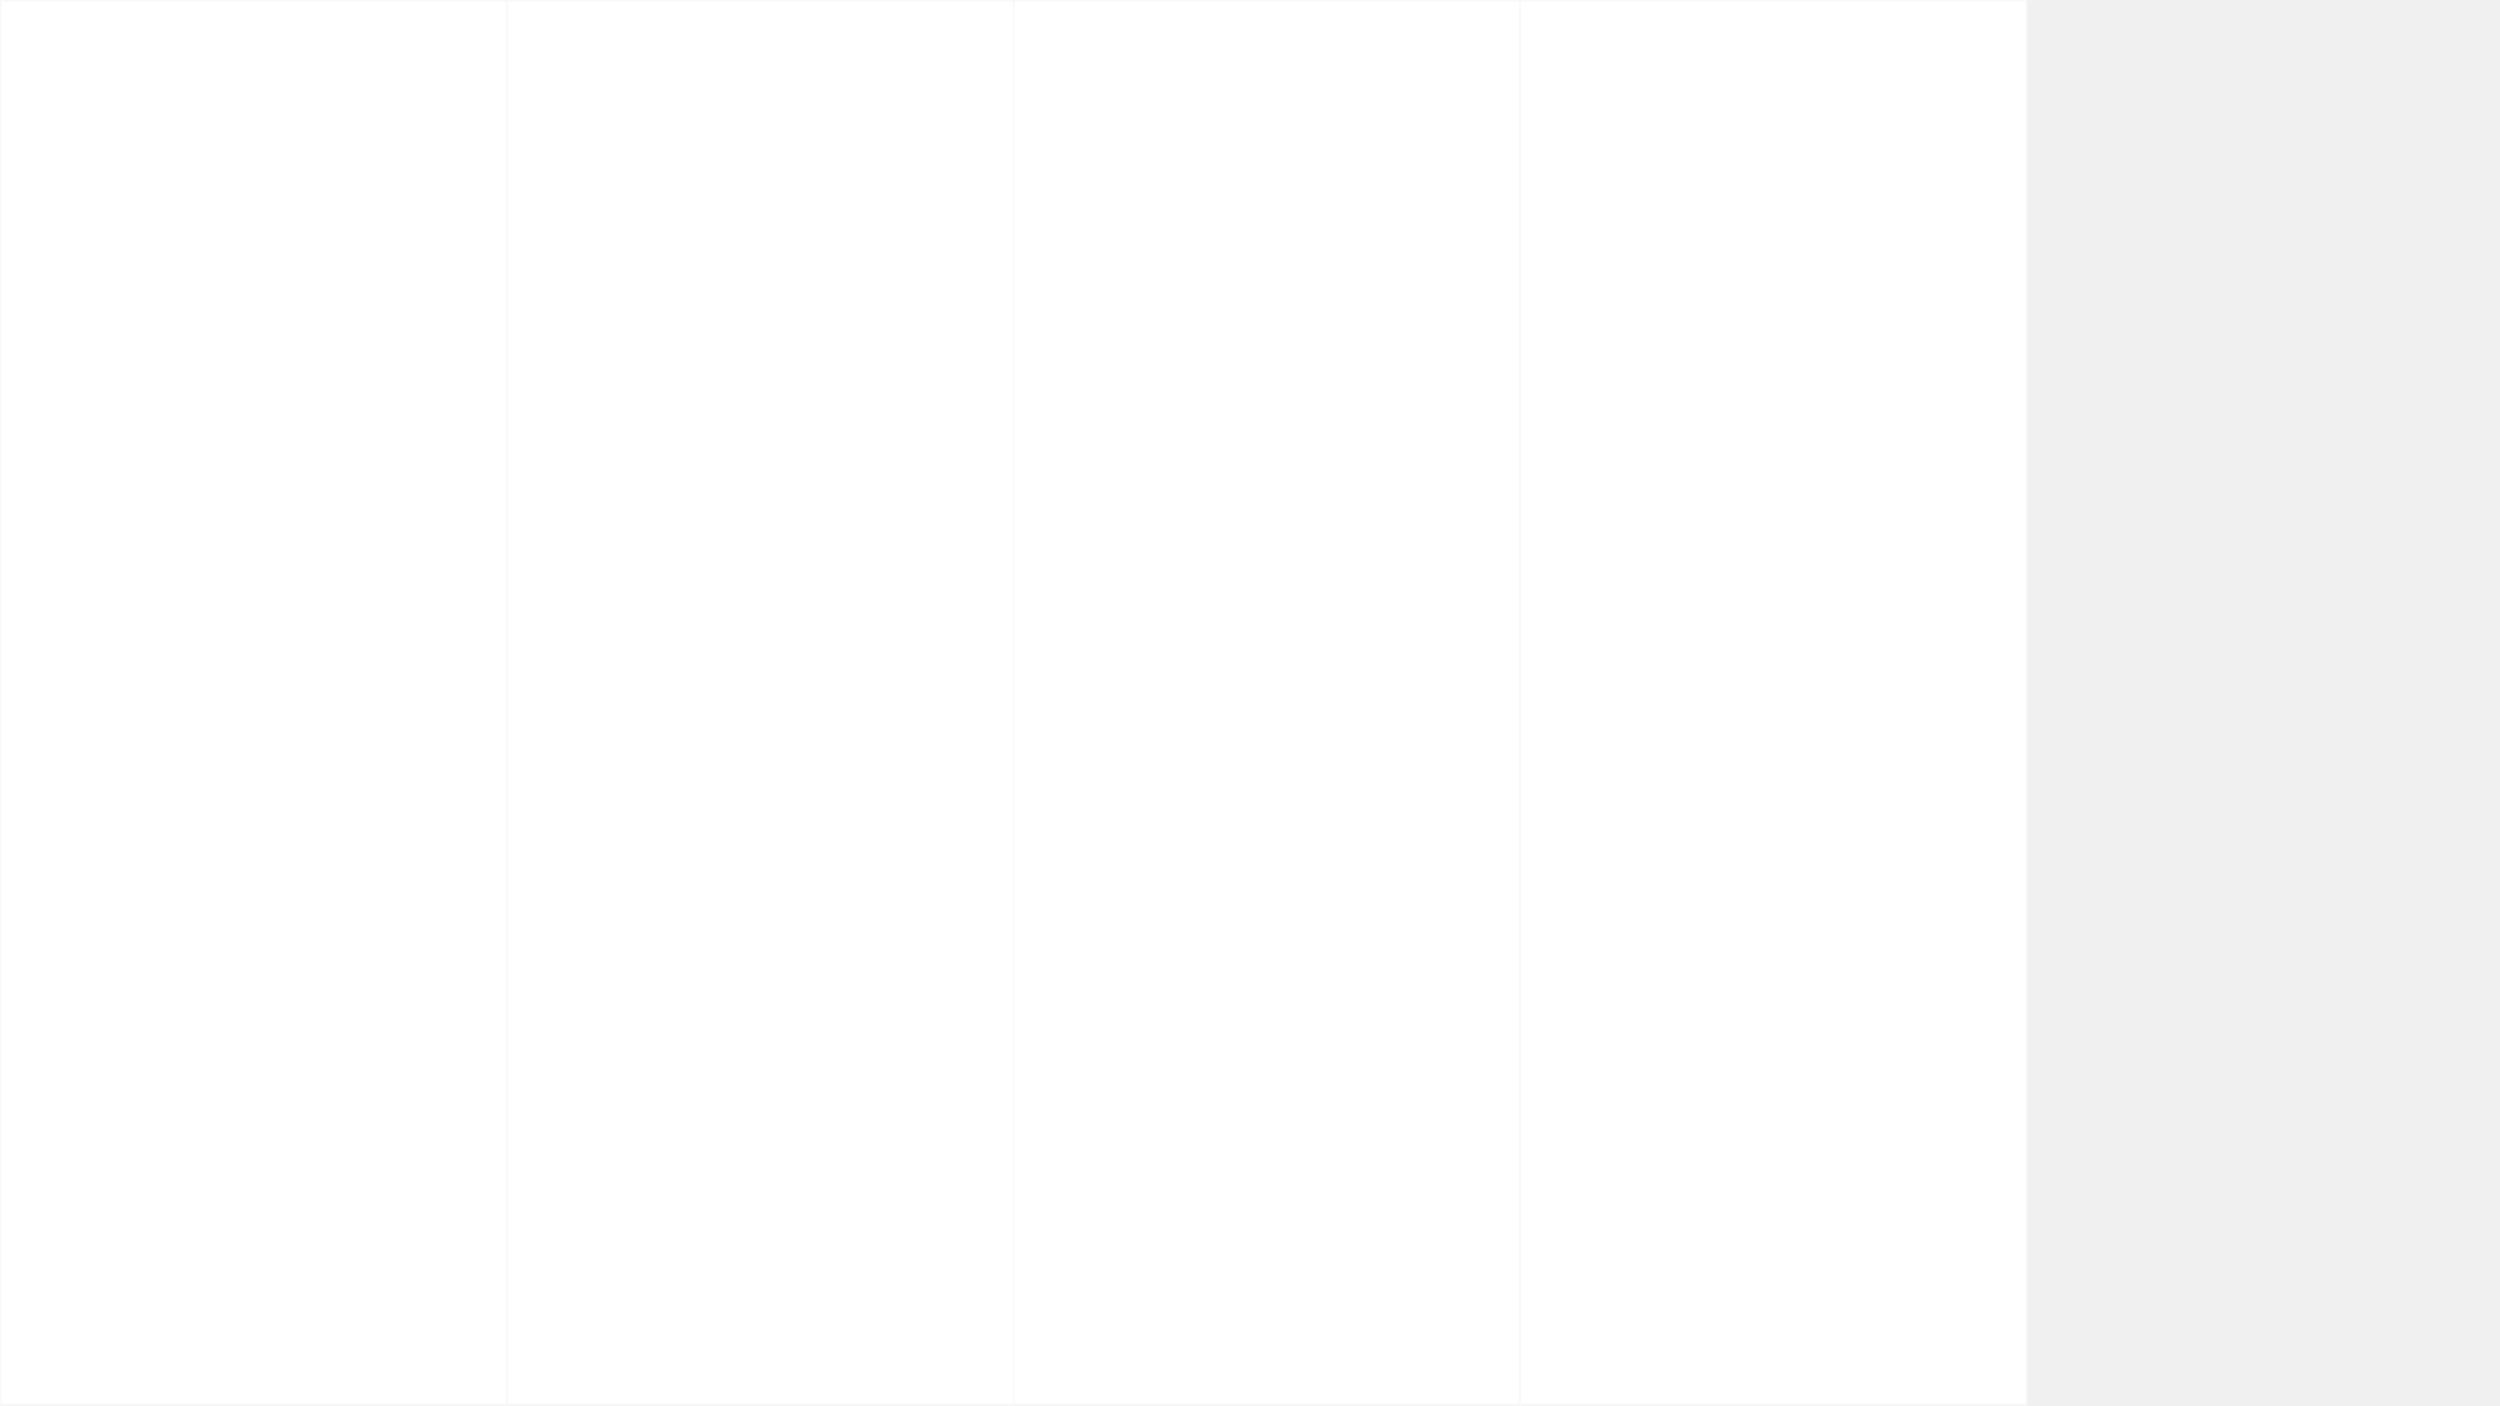
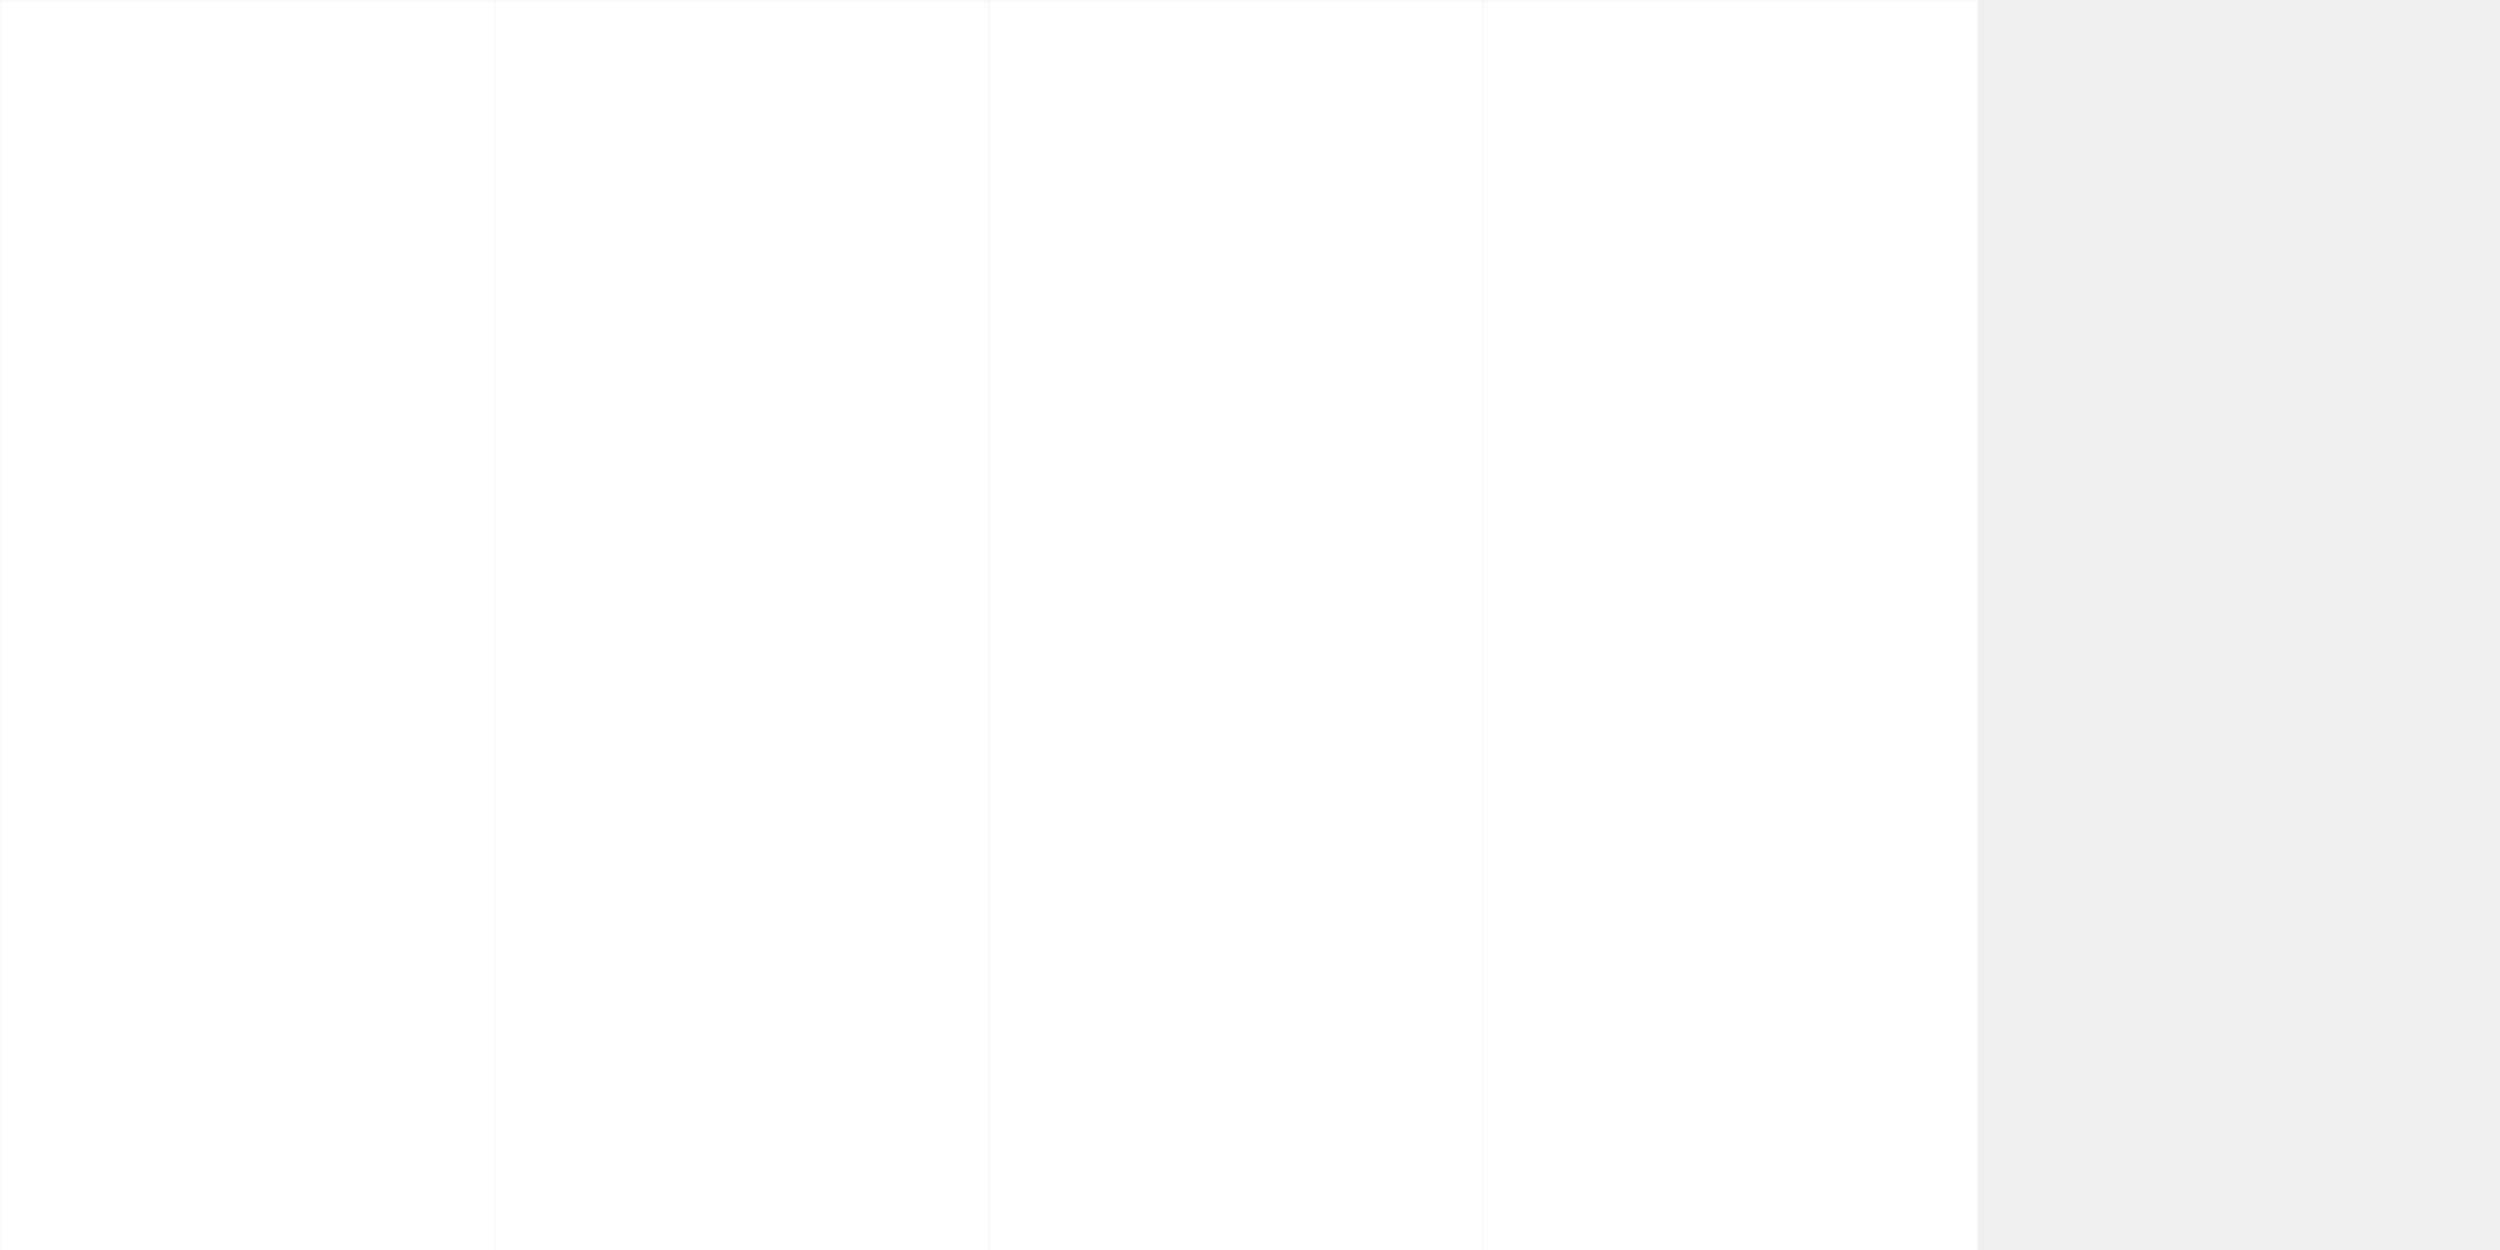
- <svg xmlns="http://www.w3.org/2000/svg" version="1.1" id="Camada_1" x="0px" y="0px" viewBox="0 0 1366 768" style="enable-background:new 0 0 1366 768;" xml:space="preserve">
+ <svg xmlns="http://www.w3.org/2000/svg" version="1.1" id="Camada_1" x="0px" y="0px" viewBox="0 0 1400 700" style="enable-background:new 0 0 1400 700;" xml:space="preserve">
  <style type="text/css">
	.st0{fill:#FFFFFF;}
	.st1{fill:#F9F9F9;}
</style>
  <g>
    <rect x="0.5" y="0.5" class="st0" width="276.7" height="767" />
    <path class="st1" d="M276.7,1v766H1V1H276.7 M277.7,0H0v768h277.7V0L277.7,0z" />
  </g>
  <g>
    <rect x="277.2" y="0.5" class="st0" width="276.7" height="767" />
    <path class="st1" d="M553.4,1v766H277.7V1H553.4 M554.4,0H276.7v768h277.7V0L554.4,0z" />
  </g>
  <g>
    <rect x="553.9" y="0.5" class="st0" width="276.7" height="767" />
    <path class="st1" d="M830.1,1v766H554.4V1H830.1 M831.1,0H553.4v768h277.7V0L831.1,0z" />
  </g>
  <g>
    <rect x="830.6" y="0.5" class="st0" width="276.7" height="767" />
    <path class="st1" d="M1106.8,1v766H831.1V1H1106.8 M1107.8,0H830.1v768h277.7V0L1107.8,0z" />
  </g>
</svg>
